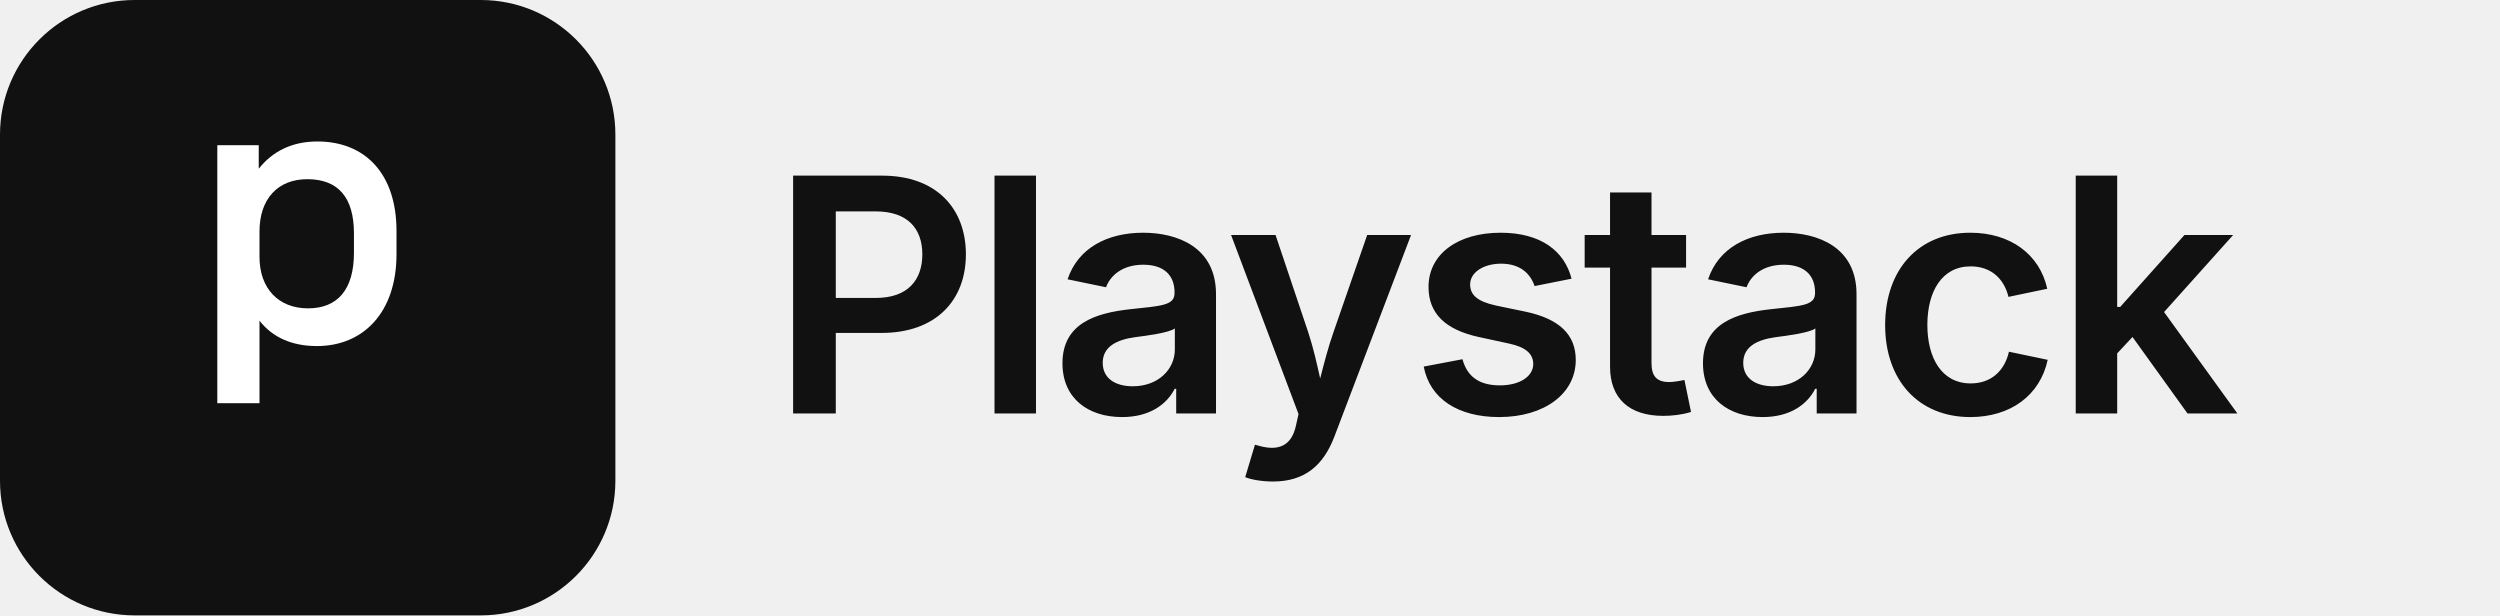
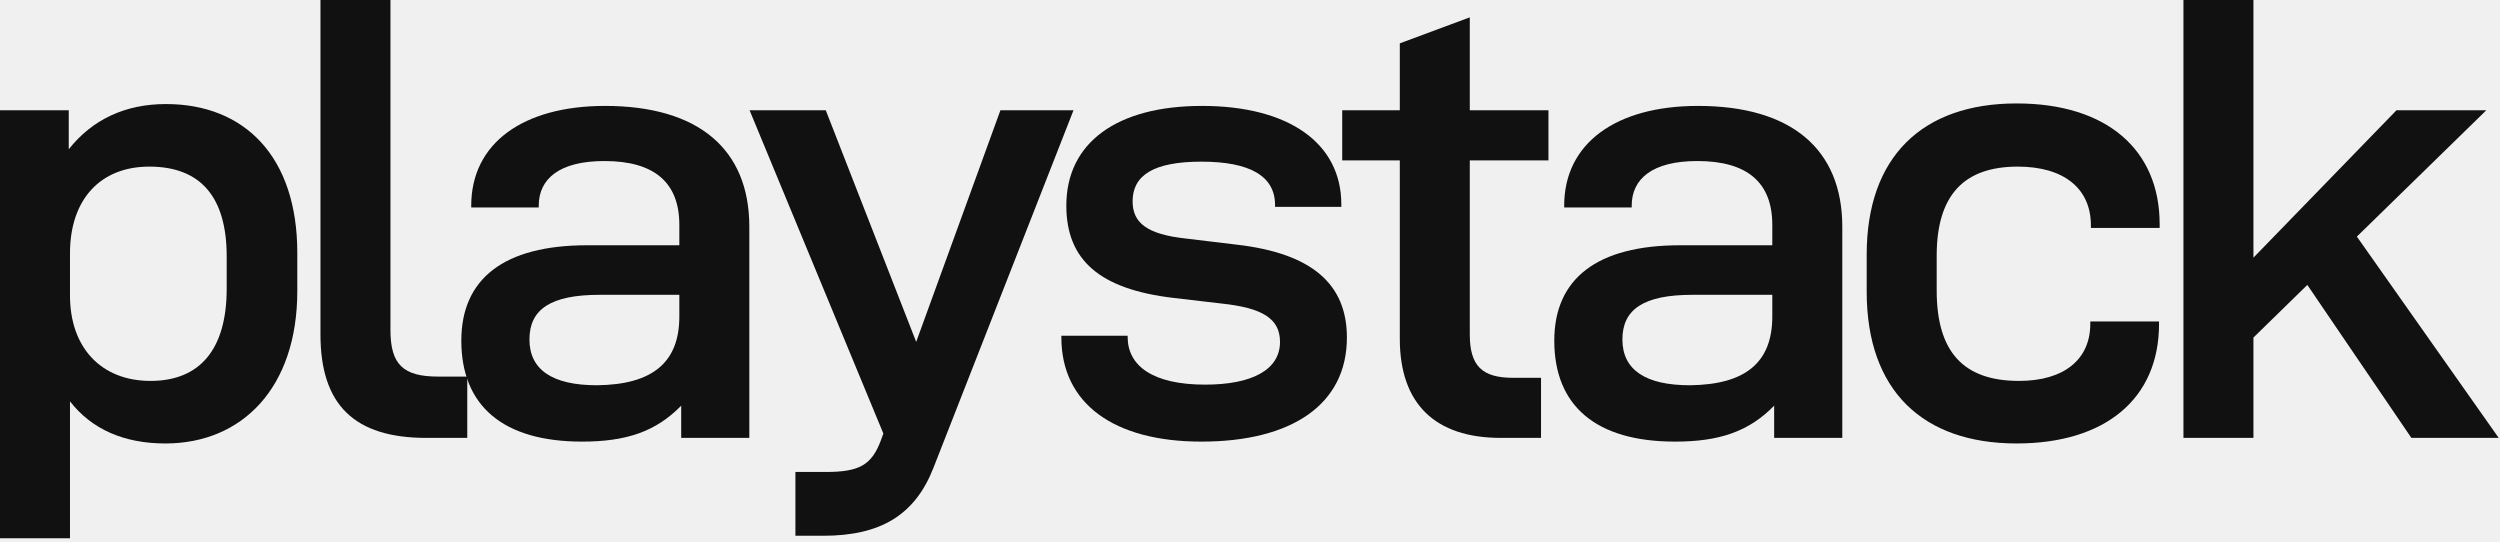
- <svg xmlns="http://www.w3.org/2000/svg" viewBox="0 0 260 64" role="img" aria-label="Playstack">
-   <rect width="64" height="64" rx="14" fill="#111111" />
-   <g transform="translate(22.6 15.1) scale(0.386) translate(0 -17.9)">
-     <path d="M0 87.409V17.904H11.165V24.241C14.987 19.413 20.318 16.898 26.957 16.898C39.731 16.898 48.281 25.448 48.281 41.039V47.275C48.281 62.967 39.329 72.019 26.856 72.019C20.117 72.019 14.887 69.706 11.366 65.18V87.409H0ZM11.366 47.98C11.366 56.529 16.496 61.86 24.442 61.86C32.389 61.86 36.815 56.831 36.815 46.873V41.643C36.815 31.886 32.489 27.058 24.241 27.058C16.295 27.058 11.366 32.389 11.366 41.14V47.98Z" fill="#ffffff" />
-   </g>
-   <text x="80" y="43" font-family="Archivo, Inter, -apple-system, 'Segoe UI', Helvetica, Arial, sans-serif" font-size="34" font-weight="600" letter-spacing="-0.8" fill="#111111">Playstack</text>
+ <svg xmlns="http://www.w3.org/2000/svg" viewBox="0 0 406 88" fill="#111111" role="img" aria-label="Playstack">
+   <path d="M354.592 71.114V0H365.958V41.844L389.193 17.904H403.778L382.756 38.424L405.79 71.114H391.607L374.709 46.27L365.958 54.819V71.114H354.592Z" fill="#111111" />
+   <path d="M327.493 72.019C312.305 72.019 303.151 63.47 303.151 47.376V41.341C303.151 25.448 312.204 16.798 327.493 16.798C342.179 16.798 350.729 24.342 350.729 36.412V37.016H339.563V36.613C339.563 30.578 335.138 27.058 327.694 27.058C318.943 27.058 314.518 31.685 314.518 41.542V47.175C314.518 57.233 318.943 61.86 327.896 61.86C335.238 61.86 339.463 58.34 339.463 52.606V52.204H350.628V52.606C350.628 64.777 341.877 72.019 327.493 72.019Z" fill="#111111" />
+   <path d="M272.029 71.718C259.154 71.718 252.415 65.884 252.415 55.322C252.415 45.264 259.355 39.832 272.834 39.832H287.821V36.513C287.821 29.673 283.798 26.152 275.65 26.152C268.308 26.152 264.988 29.069 264.988 33.395V33.696H254.024V33.395C254.024 23.235 262.474 17.2 275.751 17.2C290.939 17.2 299.188 24.241 299.188 36.815V71.114H288.123V65.884C283.999 70.108 279.171 71.718 272.029 71.718ZM263.479 55.121C263.479 60.05 267.201 62.565 274.443 62.565C283.496 62.464 287.821 58.843 287.821 51.399V47.879H274.846C267 47.879 263.479 50.192 263.479 55.121Z" fill="#111111" />
+   <path d="M243.724 71.114C233.062 71.114 227.328 65.582 227.328 55.02V26.052H217.974V17.904H227.328V7.041L238.694 2.816V17.904H251.469V26.052H238.694V54.316C238.694 59.446 240.706 61.357 245.735 61.357H250.262V71.114H243.724Z" fill="#111111" />
+   <path d="M195.1 71.718C180.816 71.718 172.367 65.481 172.367 54.819V54.518H183.13V54.719C183.13 59.446 187.254 62.464 195.703 62.464C203.348 62.464 207.874 60.05 207.874 55.523C207.874 51.701 204.957 49.991 198.318 49.287L190.573 48.382C178.604 46.974 173.172 42.246 173.172 33.395C173.172 23.135 181.42 17.2 195.2 17.2C209.282 17.2 217.832 23.235 217.832 33.193V33.596H207.069V33.294C207.069 28.566 202.945 26.253 195.1 26.253C187.354 26.253 183.935 28.466 183.935 32.69C183.935 36.11 186.147 38.022 192.484 38.726L200.833 39.731C213.104 41.14 218.737 46.169 218.737 54.819C218.737 65.683 209.785 71.718 195.1 71.718Z" fill="#111111" />
+   <path d="M129.175 87.007V76.647H134.104C139.535 76.647 141.547 75.54 143.056 71.517L143.458 70.41L121.731 17.904H134.104L148.789 55.523L162.469 17.904H174.338L151.605 75.942C148.588 83.688 142.955 87.007 133.701 87.007H129.175Z" fill="#111111" />
+   <path d="M94.532 71.718C81.657 71.718 74.918 65.884 74.918 55.322C74.918 45.264 81.858 39.832 95.337 39.832H110.324V36.513C110.324 29.673 106.301 26.152 98.153 26.152C90.811 26.152 87.491 29.069 87.491 33.395V33.696H76.527V33.395C76.527 23.235 84.977 17.2 98.254 17.2C113.442 17.2 121.69 24.241 121.69 36.815V71.114H110.626V65.884C106.502 70.108 101.674 71.718 94.532 71.718ZM85.982 55.121C85.982 60.05 89.704 62.565 96.946 62.565C105.999 62.464 110.324 58.843 110.324 51.399V47.879H97.349C89.503 47.879 85.982 50.192 85.982 55.121Z" fill="#111111" />
+   <path d="M69.244 71.114C57.576 71.114 52.044 65.783 52.044 54.316V0H63.41V53.612C63.41 59.245 65.522 61.156 71.155 61.156H75.883V71.114H69.244Z" fill="#111111" />
+   <path d="M0 87.409V17.904H11.165V24.241C14.987 19.413 20.318 16.898 26.957 16.898C39.731 16.898 48.281 25.448 48.281 41.039V47.275C48.281 62.967 39.329 72.019 26.856 72.019C20.117 72.019 14.887 69.706 11.366 65.18V87.409H0ZM11.366 47.98C11.366 56.529 16.496 61.86 24.442 61.86C32.389 61.86 36.815 56.831 36.815 46.873V41.643C36.815 31.886 32.489 27.058 24.241 27.058C16.295 27.058 11.366 32.389 11.366 41.14V47.98Z" fill="#111111" />
</svg>
